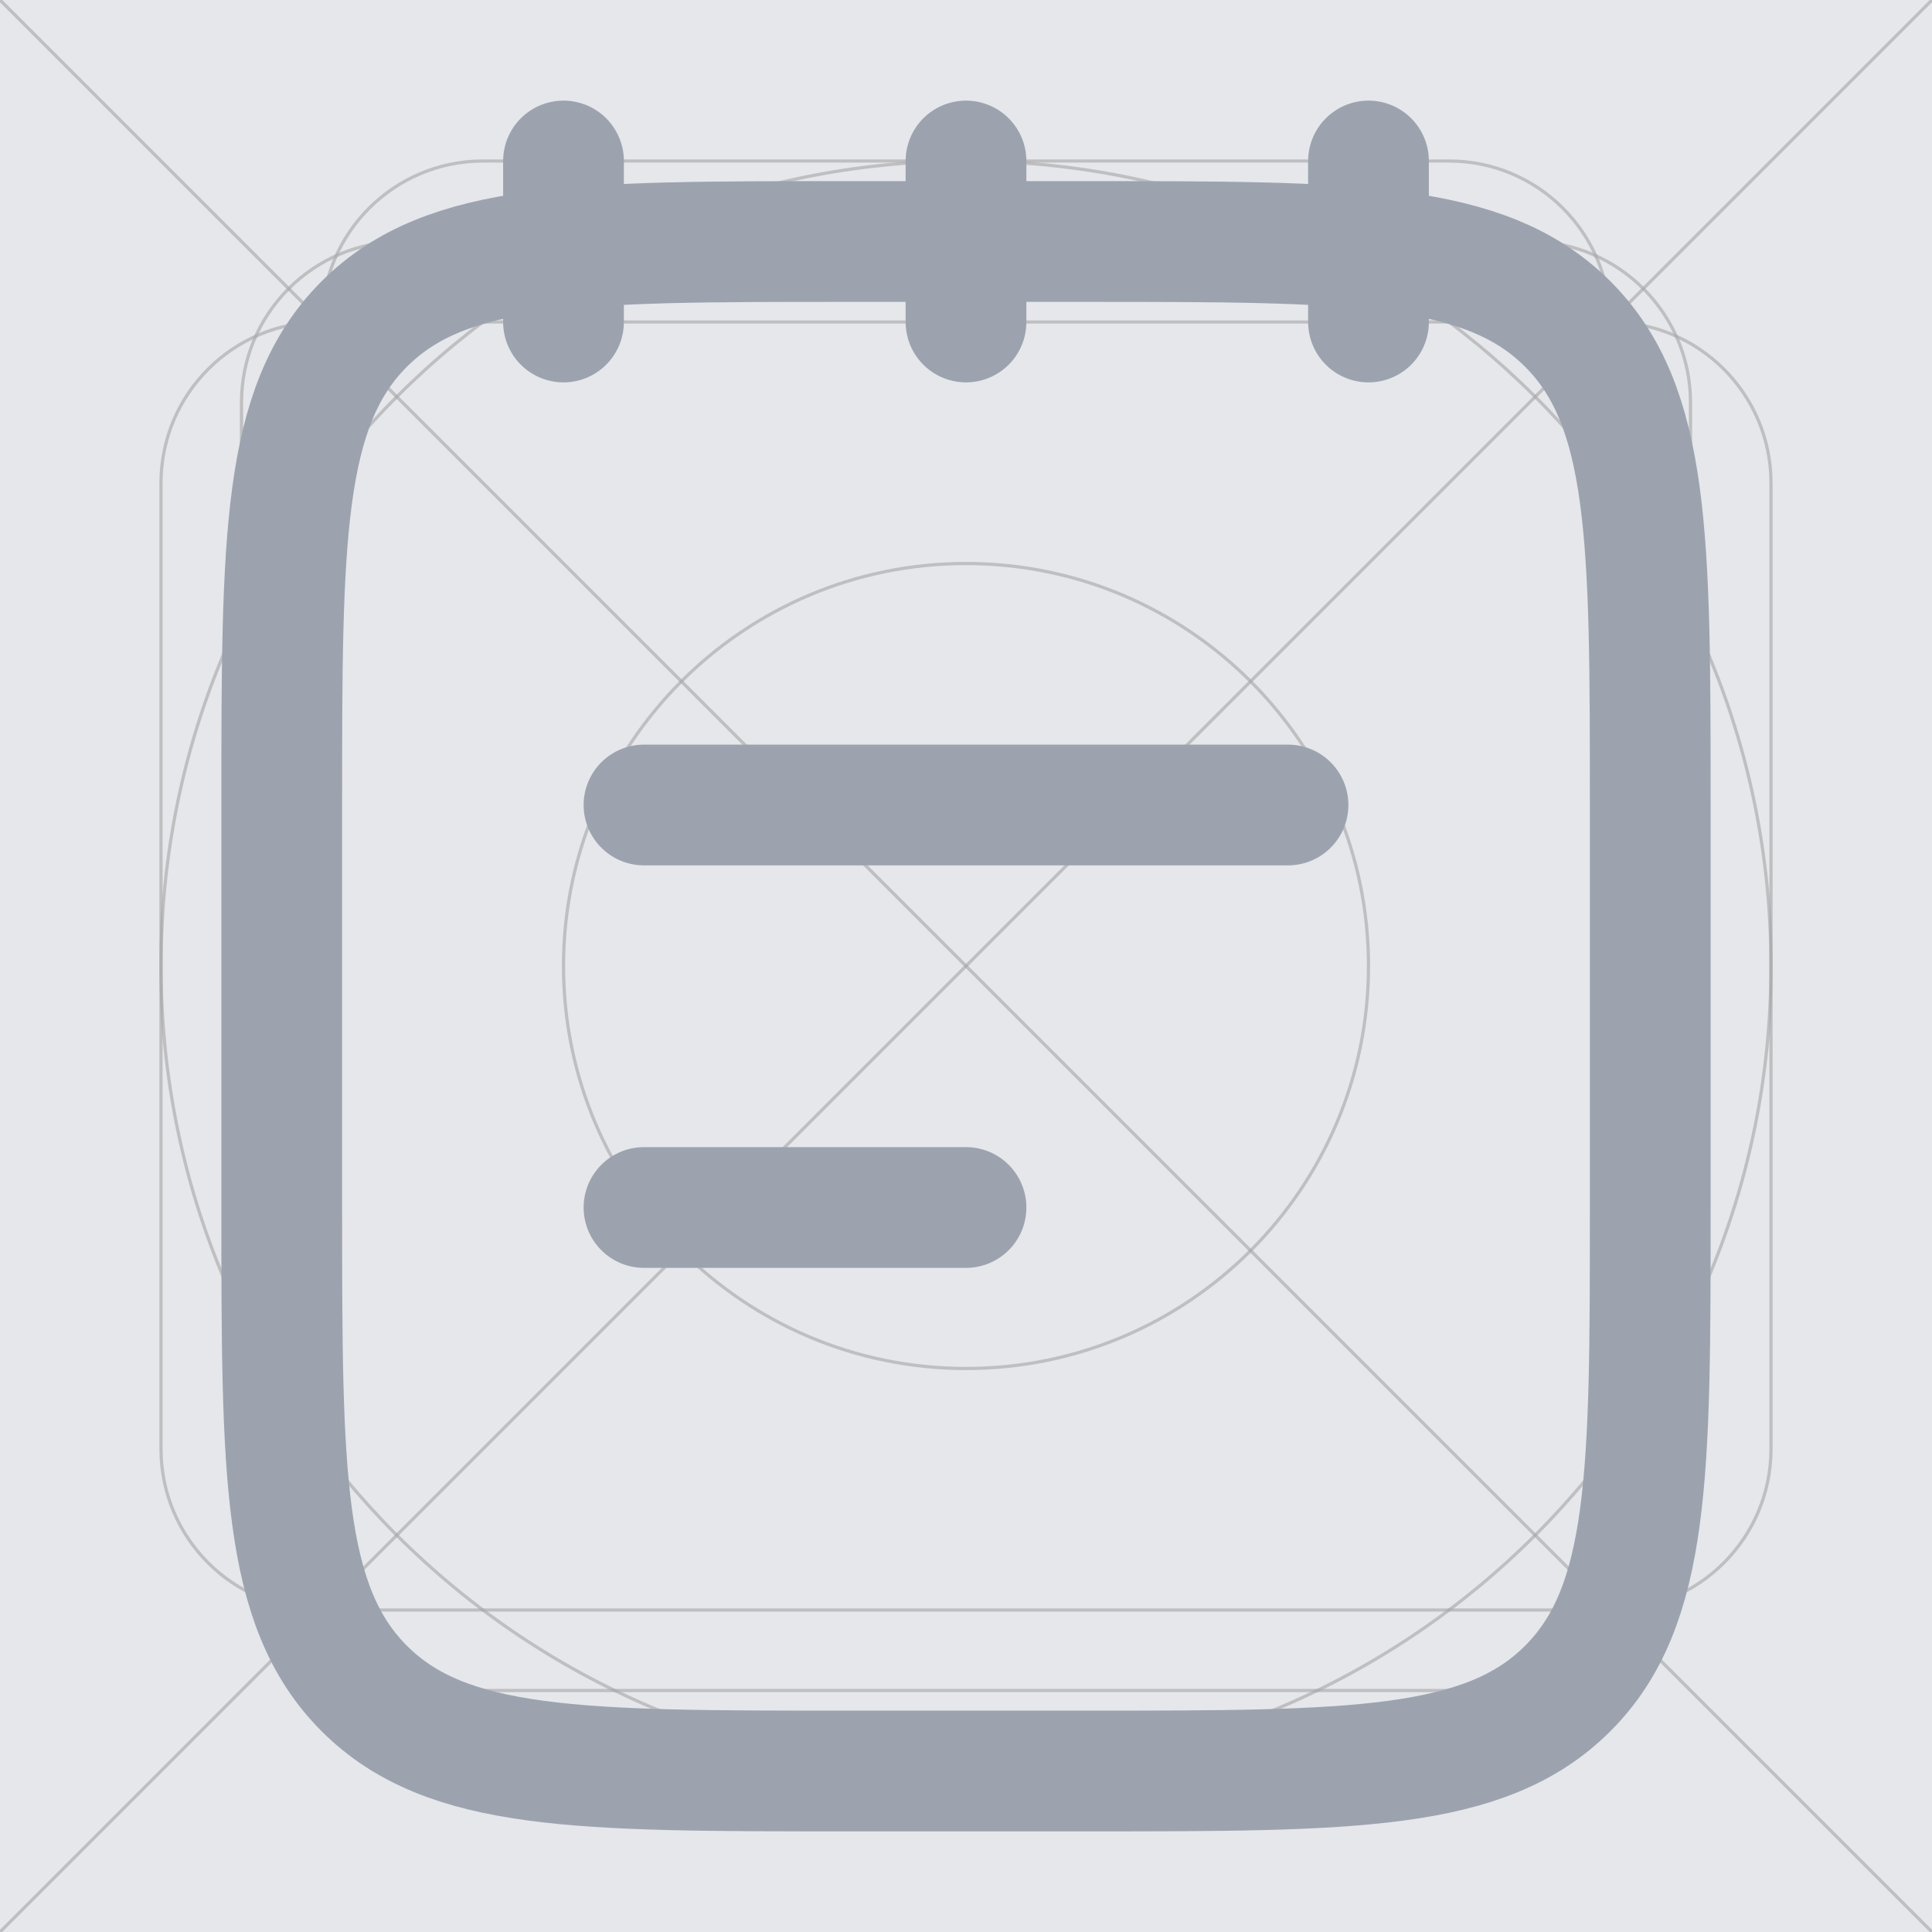
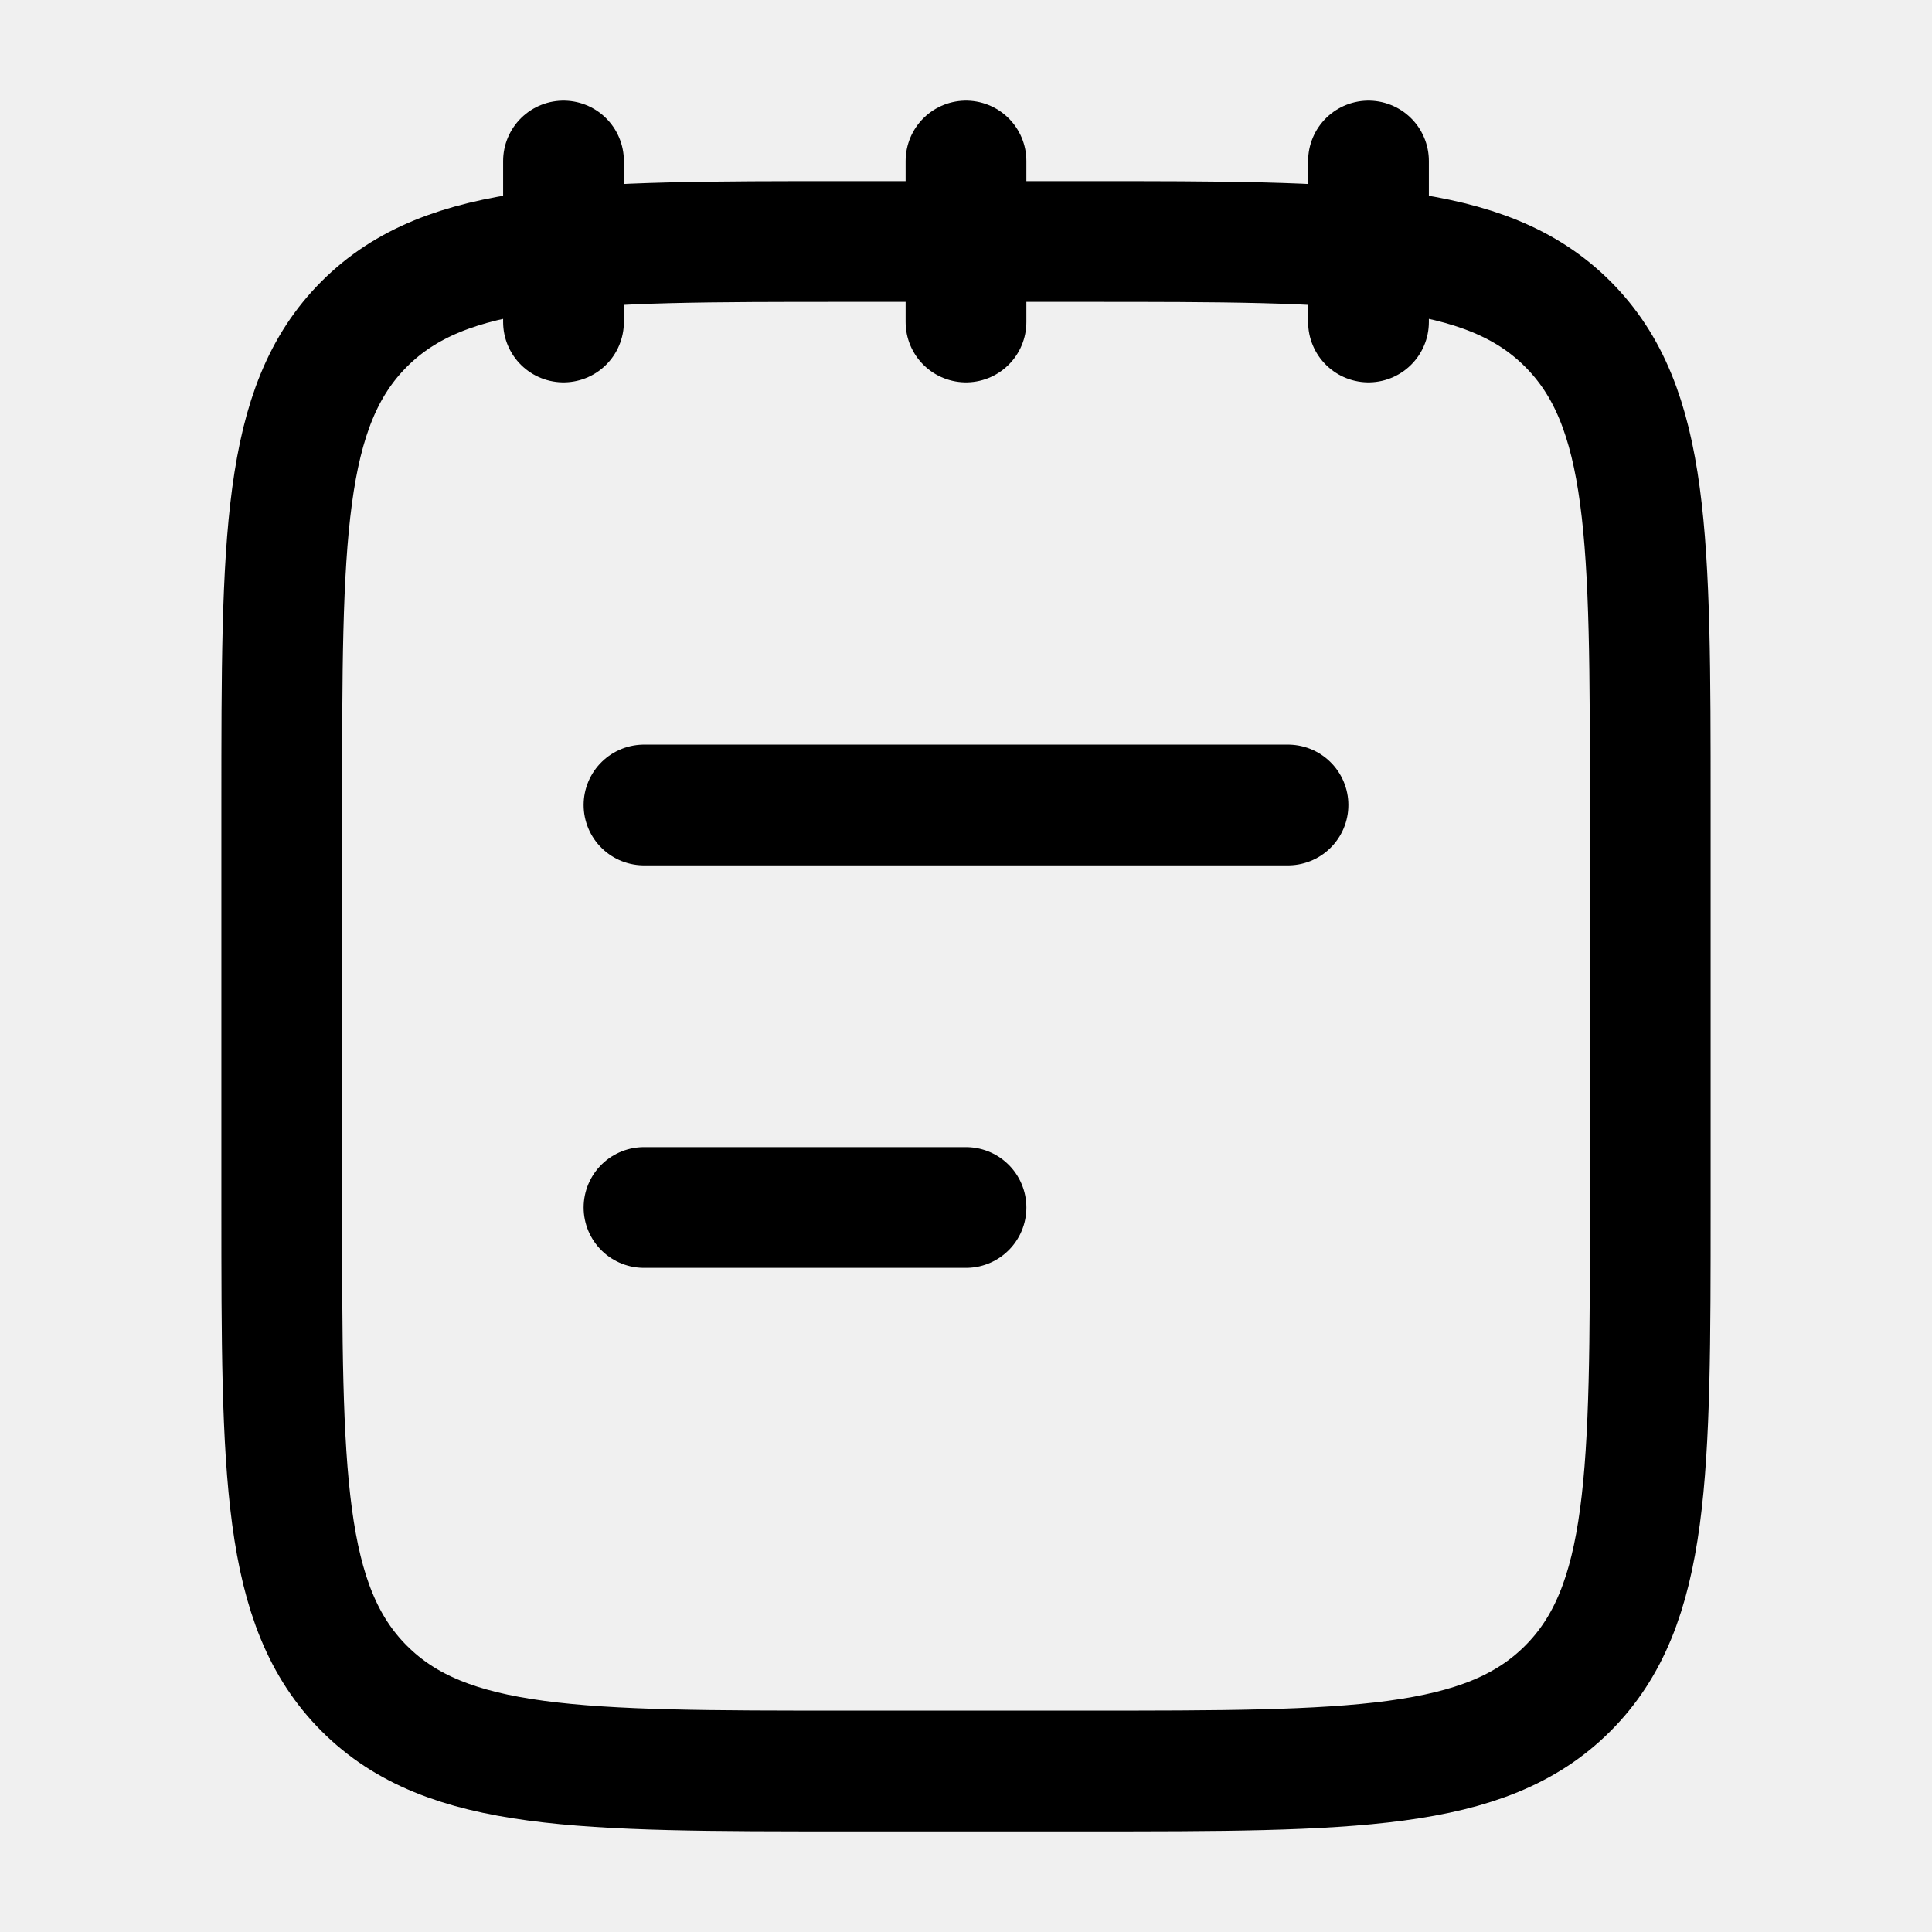
<svg xmlns="http://www.w3.org/2000/svg" width="24" height="24" viewBox="0 0 24 24" fill="none">
-   <g clip-path="url(#clip0_3354_1505)">
-     <rect width="24.002" height="24.002" fill="#E5E7EB" />
-     <rect opacity="0.6" x="3" y="3" width="18" height="18" rx="2" stroke="#A5A5A5" stroke-width="0.04" />
-     <rect opacity="0.6" x="2" y="2" width="20" height="20" rx="10" stroke="#A5A5A5" stroke-width="0.04" />
-     <rect opacity="0.6" x="7" y="7" width="10" height="10" rx="5" stroke="#A5A5A5" stroke-width="0.04" />
-     <rect opacity="0.6" x="2" y="4" width="20" height="16" rx="2" stroke="#A5A5A5" stroke-width="0.04" />
-     <rect opacity="0.6" x="4" y="22" width="20" height="16" rx="2" transform="rotate(-90 4 22)" stroke="#A5A5A5" stroke-width="0.04" />
-     <path opacity="0.6" d="M24 0L0 24" stroke="#A5A5A5" stroke-width="0.04" />
-     <path opacity="0.6" d="M0 0L24 24" stroke="#A5A5A5" stroke-width="0.04" />
-     <path d="M17 2V4M12 2V4M7 2V4M8 15H12M8 10H16M3.5 10C3.5 6.7 3.5 5.05 4.525 4.025C5.55 3 7.2 3 10.5 3H13.5C16.8 3 18.45 3 19.475 4.025C20.5 5.05 20.5 6.7 20.5 10V15C20.5 18.3 20.5 19.95 19.475 20.975C18.45 22 16.8 22 13.5 22H10.5C7.2 22 5.55 22 4.525 20.975C3.5 19.95 3.5 18.3 3.5 15V10Z" stroke="#9CA3AF" stroke-width="1.5" stroke-linecap="round" stroke-linejoin="round" />
-   </g>
-   <defs>
-     <clipPath id="clip0_3354_1505">
-       <rect width="24.002" height="24.002" fill="white" />
-     </clipPath>
-   </defs>
+   <path d="M17 2V4M12 2V4M7 2V4M8 15H12M8 10H16M3.5 10C3.5 6.7 3.5 5.05 4.525 4.025C5.55 3 7.2 3 10.5 3H13.5C16.8 3 18.45 3 19.475 4.025C20.5 5.05 20.5 6.7 20.5 10V15C20.5 18.3 20.5 19.95 19.475 20.975C18.45 22 16.8 22 13.5 22H10.5C7.2 22 5.55 22 4.525 20.975C3.5 19.95 3.5 18.3 3.5 15V10Z" stroke="currentColor" stroke-width="1.5" stroke-linecap="round" stroke-linejoin="round" />
</svg>
